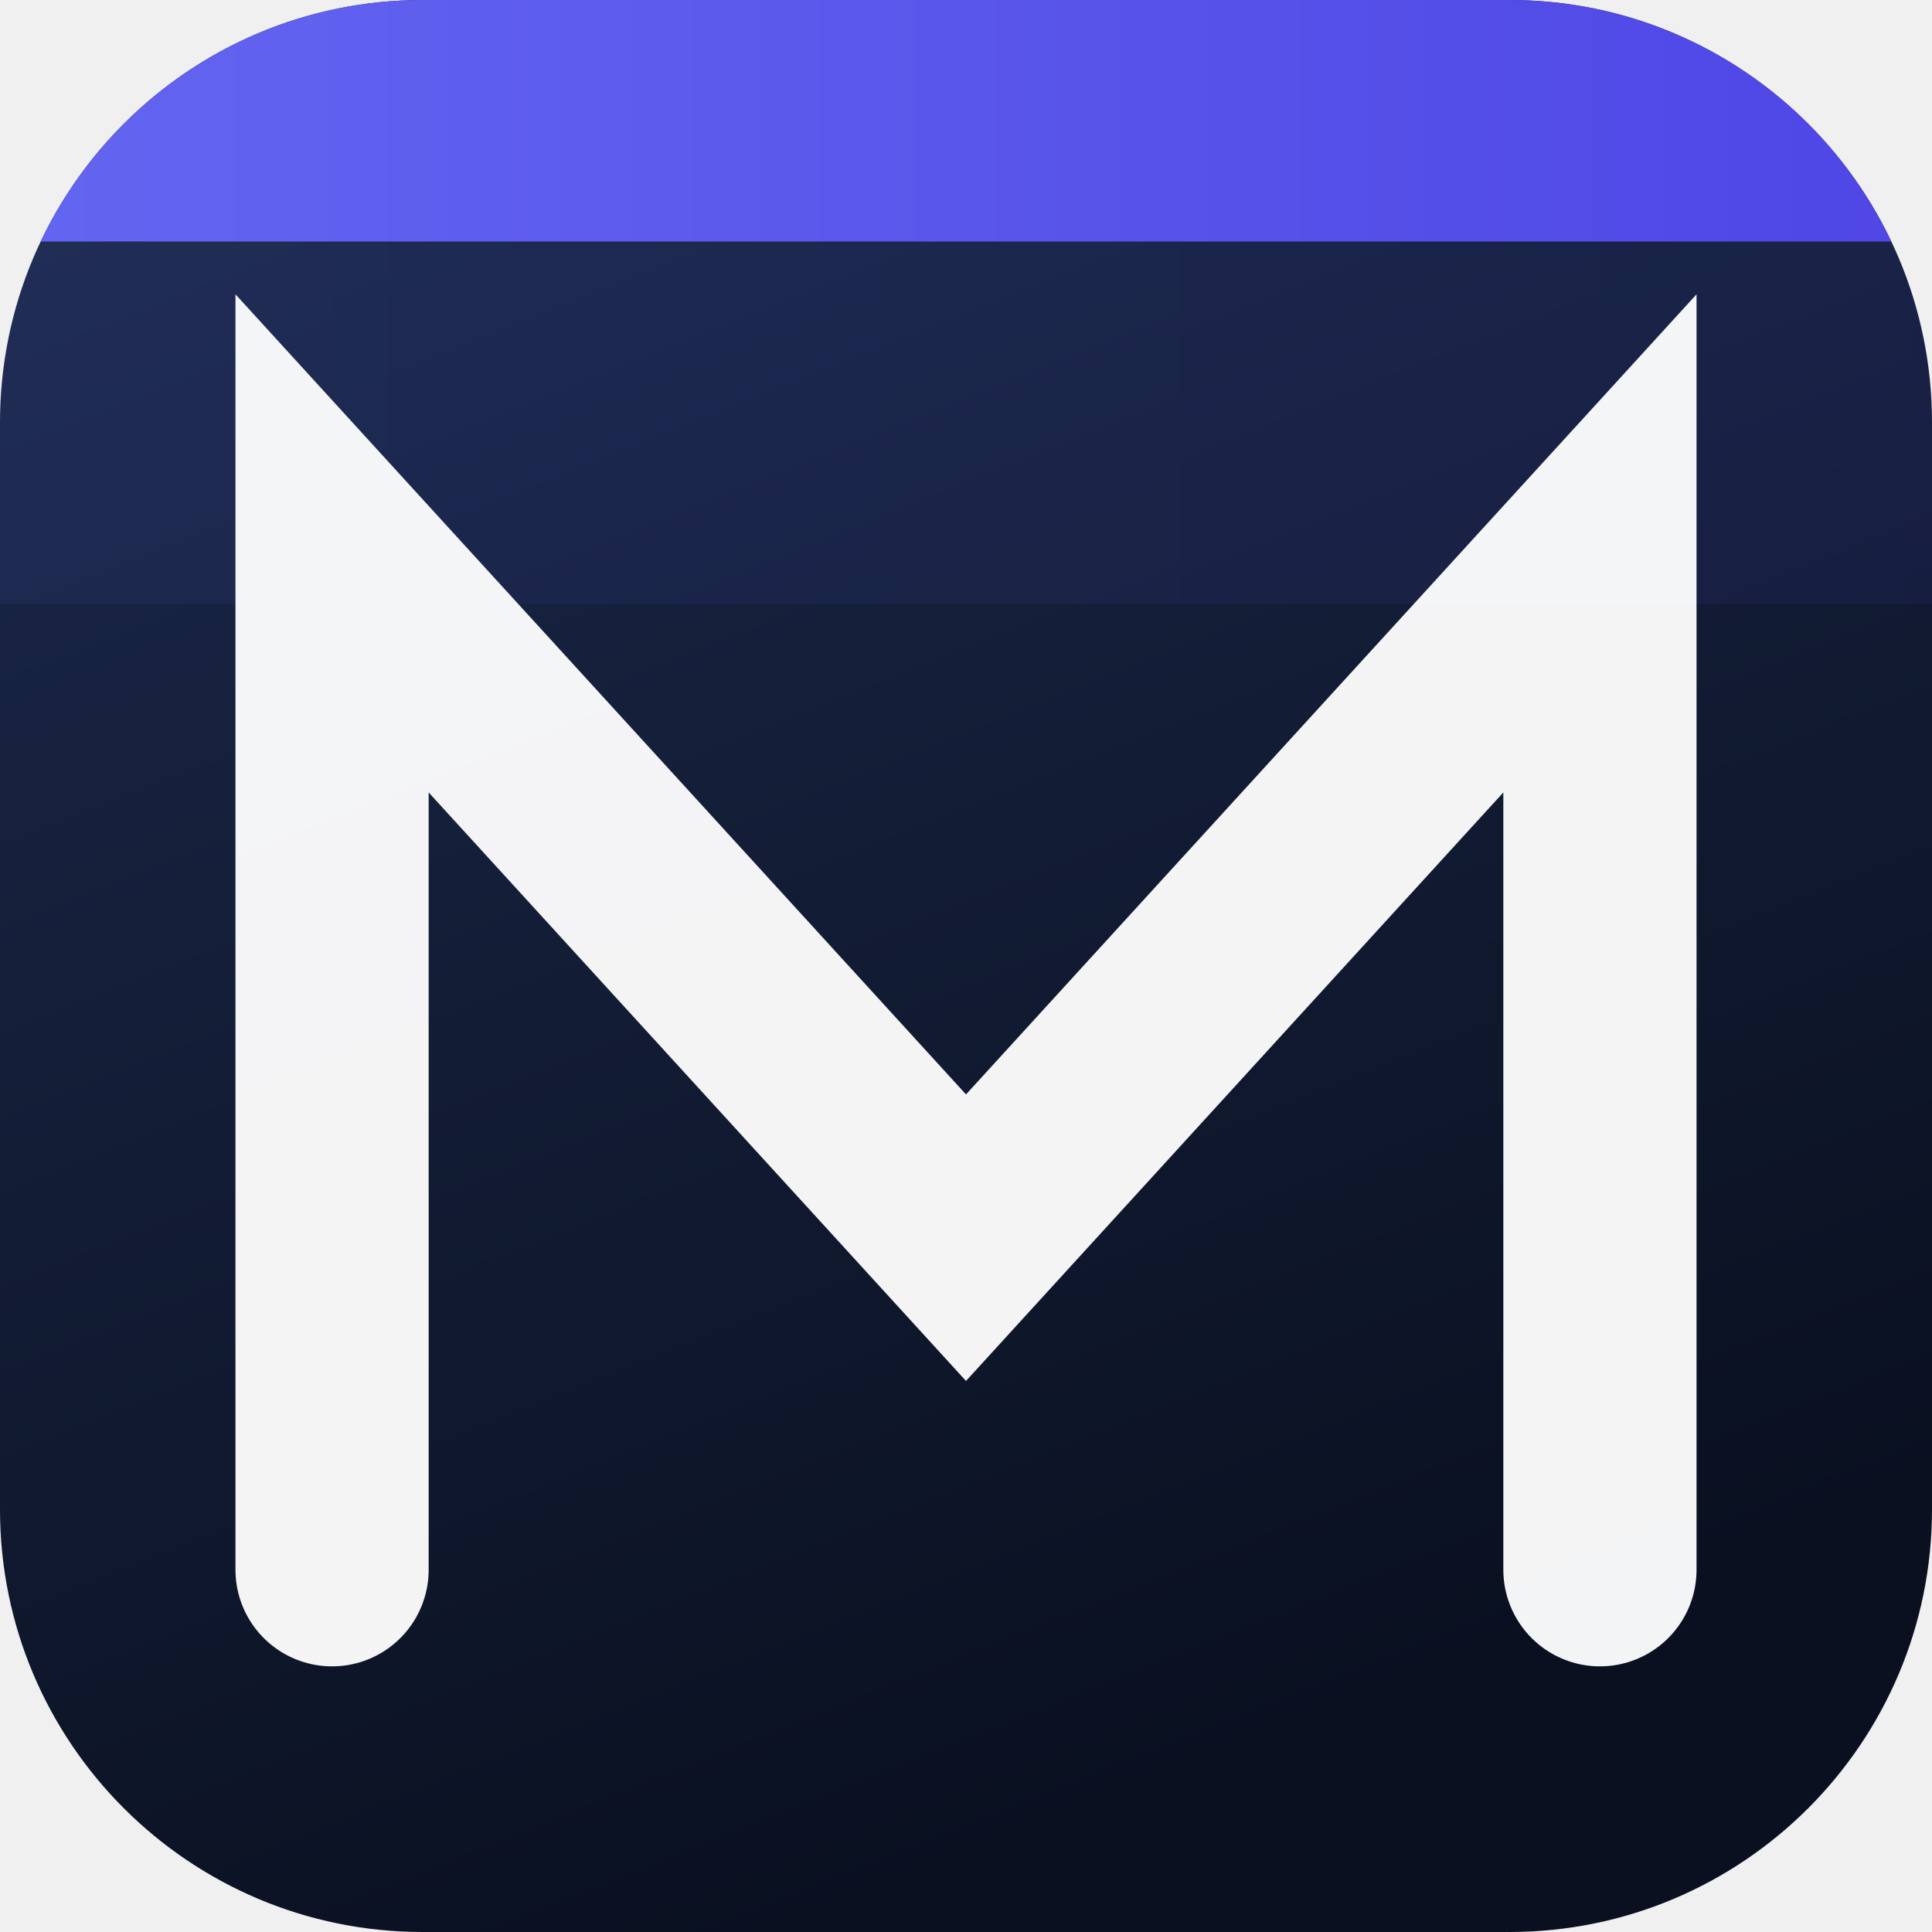
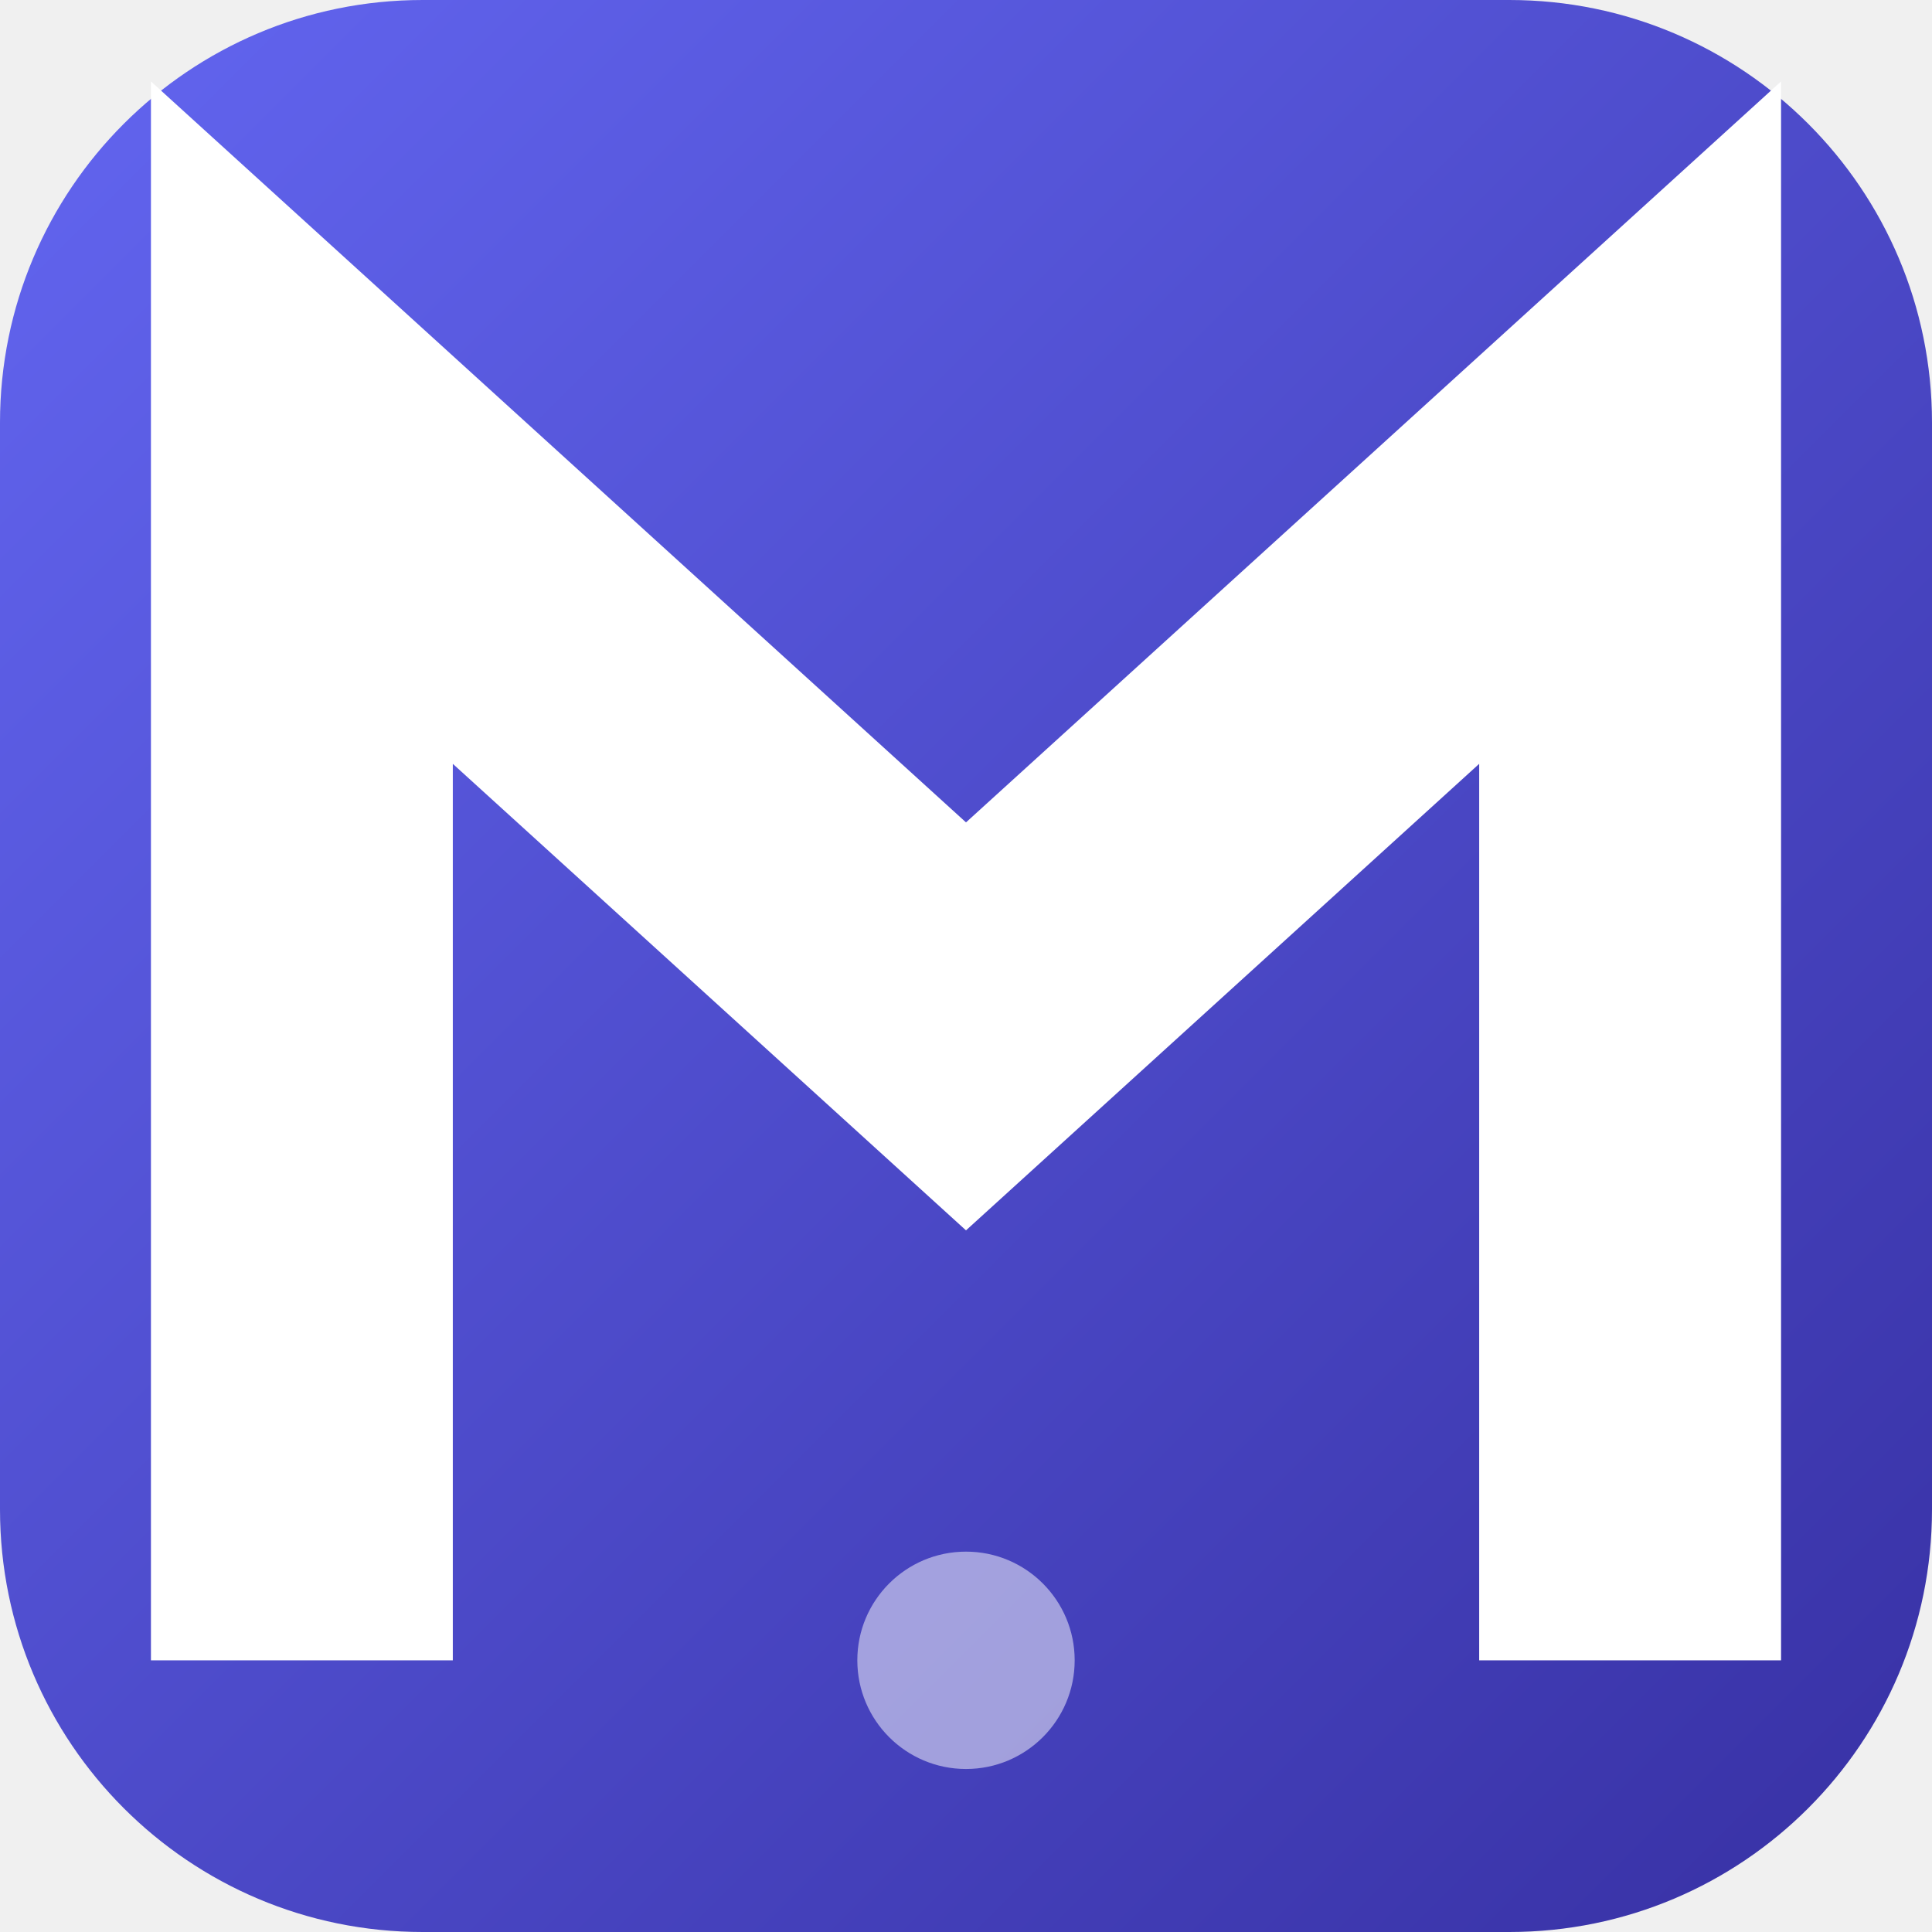
<svg xmlns="http://www.w3.org/2000/svg" viewBox="0 0 32 32">
  <defs>
-     <clipPath id="r">
-       <rect width="32" height="32" rx="7" />
-     </clipPath>
-     <linearGradient id="bg" x1="0" y1="0" x2="0.4" y2="1">
-       <stop offset="0%" stop-color="#1c2b4e" />
-       <stop offset="100%" stop-color="#0a1020" />
-     </linearGradient>
-     <linearGradient id="bar" x1="0" y1="0" x2="1" y2="0">
+     <linearGradient id="bg" x1="0" y1="0" x2="1" y2="1">
      <stop offset="0%" stop-color="#6366f1" />
-       <stop offset="100%" stop-color="#4f46e5" />
+       <stop offset="100%" stop-color="#3730a3" />
    </linearGradient>
  </defs>
  <rect width="32" height="32" rx="7" fill="url(#bg)" />
-   <rect width="32" height="4" fill="url(#bar)" clip-path="url(#r)" />
-   <rect y="4" width="32" height="6" fill="url(#bar)" opacity="0.08" clip-path="url(#r)" />
-   <polyline points="5.5,26 5.5,9 16,20.5 26.5,9 26.5,26" stroke="white" stroke-width="3.2" stroke-linejoin="miter" stroke-linecap="round" fill="none" opacity="0.95" />
+   <polyline points="5,25 5,7 16,17 27,7 27,25" stroke="white" stroke-width="5" fill="none" stroke-linecap="square" stroke-linejoin="miter" />
+   <circle cx="16" cy="27.5" r="1.8" fill="rgba(255,255,255,0.5)" />
</svg>
